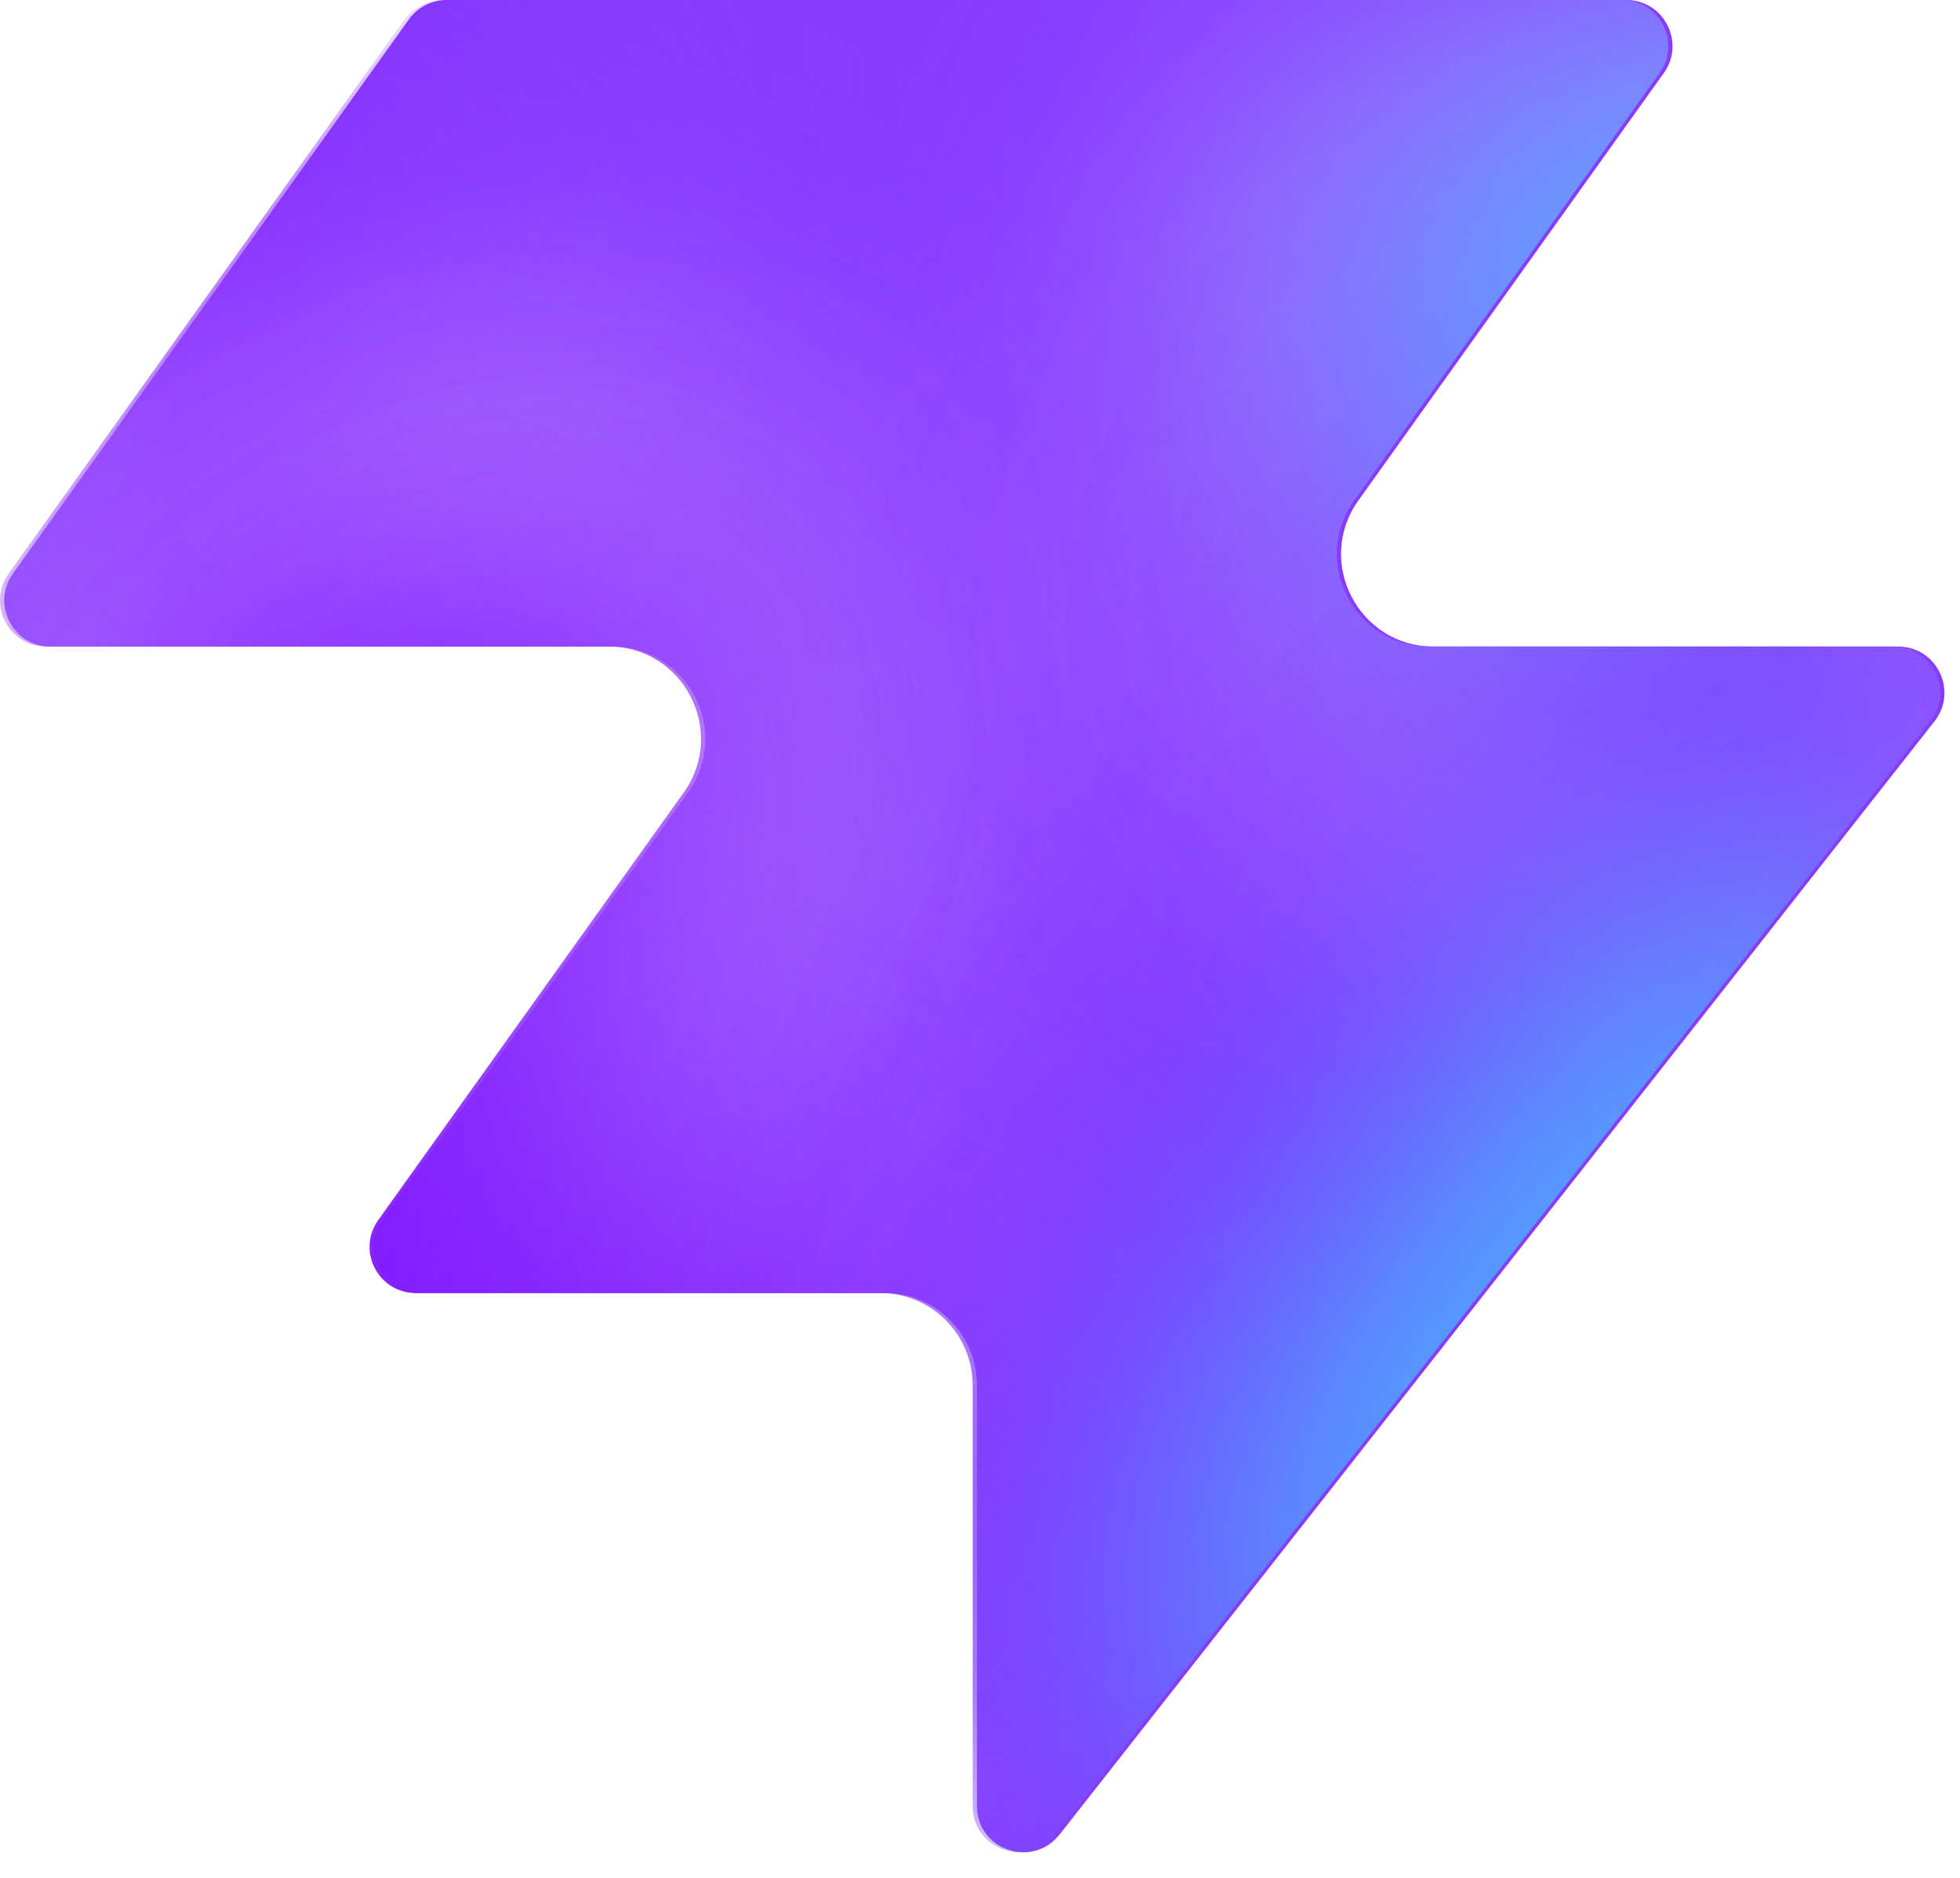
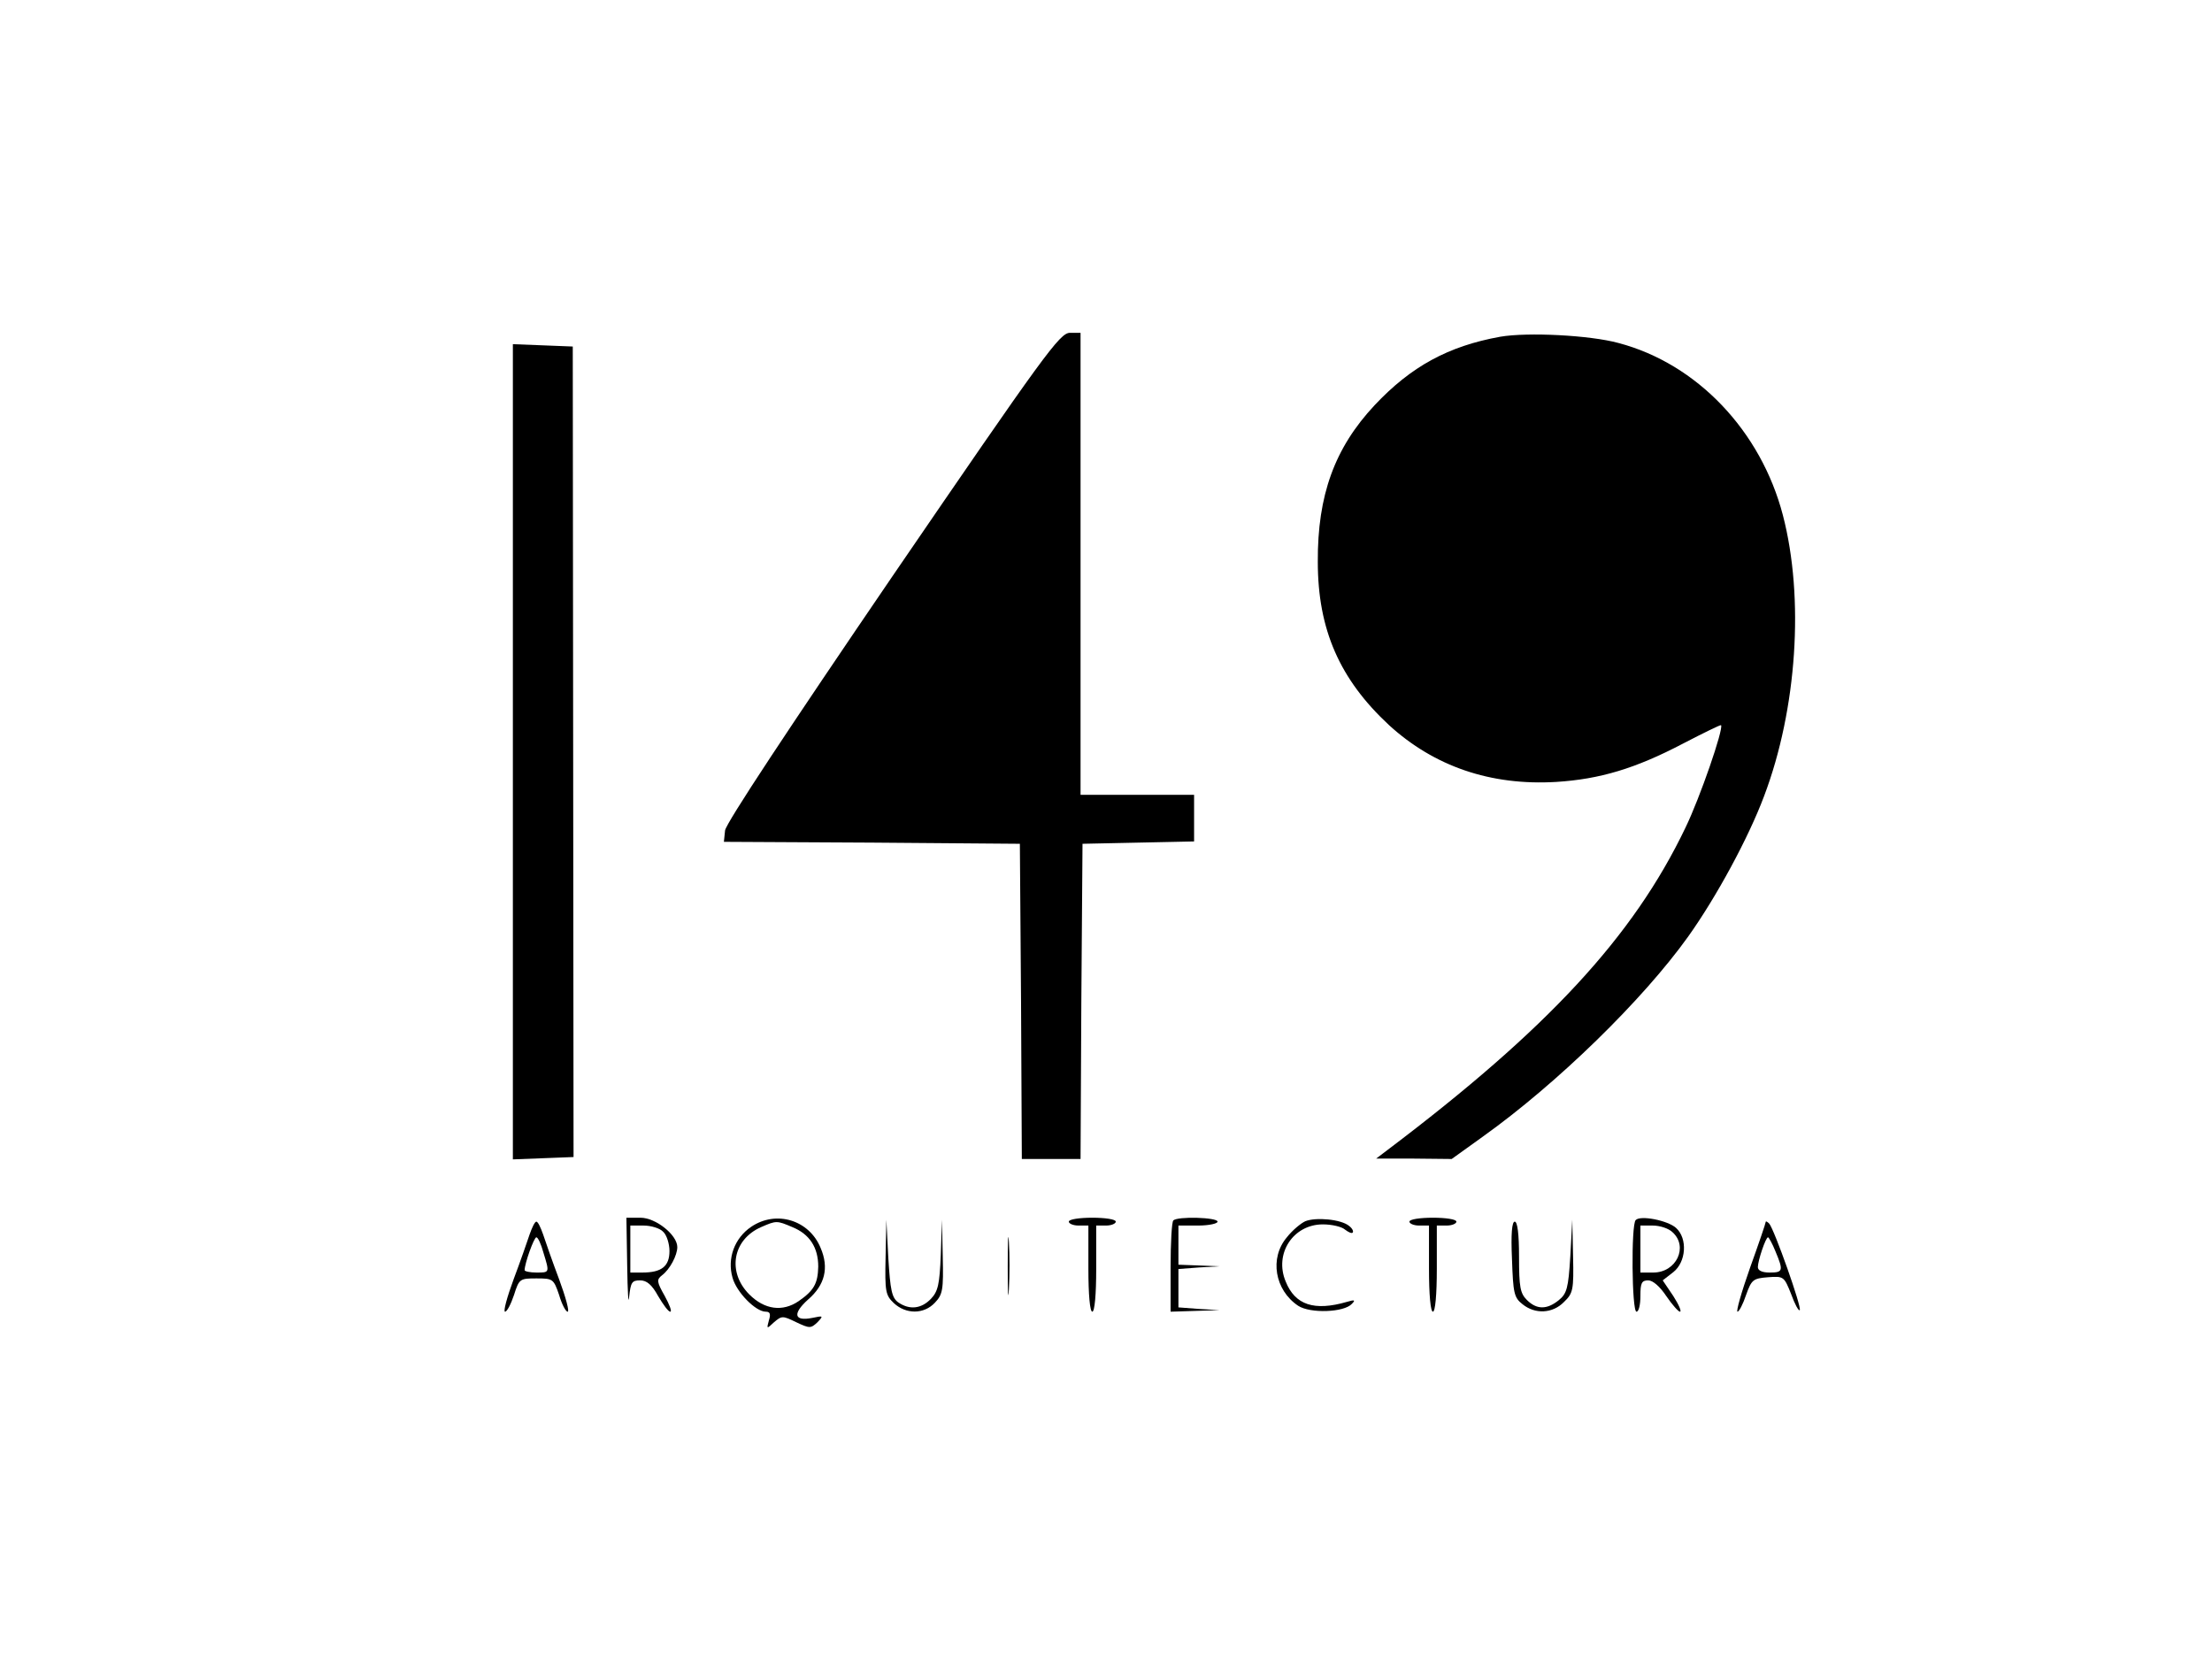
- <svg xmlns="http://www.w3.org/2000/svg" width="48" height="46" fill="none" viewBox="0 0 48 46">
-   <path fill="#863bff" d="M25.946 44.938c-.664.845-2.021.375-2.021-.698V33.937a2.26 2.26 0 0 0-2.262-2.262H10.287c-.92 0-1.456-1.04-.92-1.788l7.48-10.471c1.07-1.497 0-3.578-1.842-3.578H1.237c-.92 0-1.456-1.04-.92-1.788L10.013.474c.214-.297.556-.474.92-.474h28.894c.92 0 1.456 1.04.92 1.788l-7.48 10.471c-1.07 1.498 0 3.579 1.842 3.579h11.377c.943 0 1.473 1.088.89 1.83L25.947 44.94z" style="fill:#863bff;fill:color(display-p3 .525 .23 1);fill-opacity:1" />
-   <mask id="a" width="48" height="46" x="0" y="0" maskUnits="userSpaceOnUse" style="mask-type:alpha">
-     <path fill="#000" d="M25.842 44.938c-.664.844-2.021.375-2.021-.698V33.937a2.26 2.26 0 0 0-2.262-2.262H10.183c-.92 0-1.456-1.04-.92-1.788l7.48-10.471c1.07-1.498 0-3.579-1.842-3.579H1.133c-.92 0-1.456-1.04-.92-1.787L9.91.473c.214-.297.556-.474.92-.474h28.894c.92 0 1.456 1.04.92 1.788l-7.48 10.471c-1.07 1.498 0 3.578 1.842 3.578h11.377c.943 0 1.473 1.088.89 1.832L25.843 44.94z" style="fill:#000;fill-opacity:1" />
-   </mask>
-   <g mask="url(#a)">
-     <g filter="url(#b)">
-       <ellipse cx="5.508" cy="14.704" fill="#ede6ff" rx="5.508" ry="14.704" style="fill:#ede6ff;fill:color(display-p3 .927 .903 1);fill-opacity:1" transform="matrix(.00324 1 1 -.00324 -4.47 31.516)" />
-     </g>
-     <g filter="url(#c)">
-       <ellipse cx="10.399" cy="29.851" fill="#ede6ff" rx="10.399" ry="29.851" style="fill:#ede6ff;fill:color(display-p3 .927 .903 1);fill-opacity:1" transform="matrix(.00324 1 1 -.00324 -39.328 7.883)" />
-     </g>
-     <g filter="url(#d)">
-       <ellipse cx="5.508" cy="30.487" fill="#7e14ff" rx="5.508" ry="30.487" style="fill:#7e14ff;fill:color(display-p3 .492 .077 1);fill-opacity:1" transform="rotate(89.814 -25.913 -14.639)scale(1 -1)" />
-     </g>
-     <g filter="url(#e)">
-       <ellipse cx="5.508" cy="30.599" fill="#7e14ff" rx="5.508" ry="30.599" style="fill:#7e14ff;fill:color(display-p3 .492 .077 1);fill-opacity:1" transform="rotate(89.814 -32.644 -3.334)scale(1 -1)" />
-     </g>
-     <g filter="url(#f)">
-       <ellipse cx="5.508" cy="30.599" fill="#7e14ff" rx="5.508" ry="30.599" style="fill:#7e14ff;fill:color(display-p3 .492 .077 1);fill-opacity:1" transform="matrix(.00324 1 1 -.00324 -34.34 30.47)" />
-     </g>
-     <g filter="url(#g)">
-       <ellipse cx="14.072" cy="22.078" fill="#ede6ff" rx="14.072" ry="22.078" style="fill:#ede6ff;fill:color(display-p3 .927 .903 1);fill-opacity:1" transform="rotate(93.35 24.506 48.493)scale(-1 1)" />
-     </g>
-     <g filter="url(#h)">
-       <ellipse cx="3.47" cy="21.501" fill="#7e14ff" rx="3.47" ry="21.501" style="fill:#7e14ff;fill:color(display-p3 .492 .077 1);fill-opacity:1" transform="rotate(89.009 28.708 47.59)scale(-1 1)" />
-     </g>
-     <g filter="url(#i)">
-       <ellipse cx="3.47" cy="21.501" fill="#7e14ff" rx="3.47" ry="21.501" style="fill:#7e14ff;fill:color(display-p3 .492 .077 1);fill-opacity:1" transform="rotate(89.009 28.708 47.59)scale(-1 1)" />
-     </g>
-     <g filter="url(#j)">
-       <ellipse cx=".387" cy="8.972" fill="#7e14ff" rx="4.407" ry="29.108" style="fill:#7e14ff;fill:color(display-p3 .492 .077 1);fill-opacity:1" transform="rotate(39.51 .387 8.972)" />
-     </g>
-     <g filter="url(#k)">
-       <ellipse cx="47.523" cy="-6.092" fill="#7e14ff" rx="4.407" ry="29.108" style="fill:#7e14ff;fill:color(display-p3 .492 .077 1);fill-opacity:1" transform="rotate(37.892 47.523 -6.092)" />
-     </g>
-     <g filter="url(#l)">
-       <ellipse cx="41.412" cy="6.333" fill="#47bfff" rx="5.971" ry="9.665" style="fill:#47bfff;fill:color(display-p3 .28 .748 1);fill-opacity:1" transform="rotate(37.892 41.412 6.333)" />
-     </g>
-     <g filter="url(#m)">
-       <ellipse cx="-1.879" cy="38.332" fill="#7e14ff" rx="4.407" ry="29.108" style="fill:#7e14ff;fill:color(display-p3 .492 .077 1);fill-opacity:1" transform="rotate(37.892 -1.88 38.332)" />
-     </g>
-     <g filter="url(#n)">
-       <ellipse cx="-1.879" cy="38.332" fill="#7e14ff" rx="4.407" ry="29.108" style="fill:#7e14ff;fill:color(display-p3 .492 .077 1);fill-opacity:1" transform="rotate(37.892 -1.88 38.332)" />
-     </g>
-     <g filter="url(#o)">
-       <ellipse cx="35.651" cy="29.907" fill="#7e14ff" rx="4.407" ry="29.108" style="fill:#7e14ff;fill:color(display-p3 .492 .077 1);fill-opacity:1" transform="rotate(37.892 35.651 29.907)" />
-     </g>
-     <g filter="url(#p)">
-       <ellipse cx="38.418" cy="32.4" fill="#47bfff" rx="5.971" ry="15.297" style="fill:#47bfff;fill:color(display-p3 .28 .748 1);fill-opacity:1" transform="rotate(37.892 38.418 32.4)" />
-     </g>
+ <svg xmlns="http://www.w3.org/2000/svg" version="1.0" width="565pt" height="422pt" viewBox="0 0 565 422" preserveAspectRatio="xMidYMid meet">
+   <g transform="translate(0,422) scale(0.1,-0.1)" fill="#000000" stroke="none">
+     <path d="M2280 2749 c-266 -390 -426 -632 -428 -650 l-3 -29 378 -2 378 -3 3 -402 2 -403 75 0 75 0 2 403 3 402 143 3 142 3 0 59 0 60 -145 0 -145 0 0 590 0 590 -27 0 c-26 0 -65 -54 -453 -621z" />
+     <path d="M3832 3360 c-133 -24 -228 -76 -321 -175 -102 -109 -146 -230 -145 -400 0 -173 56 -300 182 -417 115 -105 259 -155 427 -145 111 7 202 34 324 98 52 27 95 48 97 47 7 -9 -54 -186 -91 -262 -133 -278 -353 -515 -761 -823 l-29 -22 96 0 97 -1 78 56 c192 137 410 350 526 512 72 101 154 252 194 359 84 222 103 506 48 717 -56 215 -219 387 -420 440 -73 20 -232 28 -302 16z" />
+     <path d="M1310 2300 l0 -1041 78 3 77 3 -1 1035 -1 1035 -76 3 -77 3 0 -1041z" />
+     <path d="M1602 988 c1 -68 3 -104 5 -80 4 37 7 42 28 42 17 0 30 -11 46 -40 13 -22 26 -40 31 -40 5 0 -2 18 -14 40 -21 37 -21 42 -7 53 20 15 39 51 39 72 0 31 -55 75 -94 75 l-36 0 2 -122z m92 86 c9 -8 16 -31 16 -49 0 -39 -20 -55 -69 -55 l-31 0 0 60 0 60 34 0 c19 0 42 -7 50 -16z" />
+     <path d="M1919 1087 c-43 -29 -62 -81 -48 -130 10 -37 59 -87 85 -87 11 0 13 -6 8 -22 -6 -22 -6 -23 13 -5 20 17 22 17 57 0 34 -16 37 -16 54 0 16 17 15 17 -14 11 -46 -9 -50 11 -10 47 43 37 54 81 32 132 -29 71 -113 97 -177 54z m105 -1 c44 -18 66 -52 66 -101 -1 -43 -11 -61 -50 -88 -41 -28 -87 -22 -126 17 -57 57 -43 140 30 172 39 17 40 17 80 0z" />
+     <path d="M2730 1100 c0 -5 11 -10 25 -10 l25 0 0 -110 c0 -67 4 -110 10 -110 6 0 10 43 10 110 l0 110 25 0 c14 0 25 5 25 10 0 6 -27 10 -60 10 -33 0 -60 -4 -60 -10z" />
+     <path d="M2997 1103 c-4 -3 -7 -57 -7 -120 l0 -113 63 2 62 2 -52 3 -53 4 0 49 0 49 53 4 52 3 -52 2 -53 2 0 50 0 50 50 0 c28 0 50 5 50 10 0 11 -103 14 -113 3z" />
+     <path d="M3334 1101 c-11 -5 -33 -23 -47 -41 -45 -53 -31 -135 29 -175 31 -20 117 -17 137 5 10 10 7 11 -13 5 -83 -24 -132 -8 -156 52 -30 71 19 146 95 146 23 0 48 -6 56 -13 9 -7 18 -11 20 -8 3 3 -1 11 -9 17 -20 17 -85 23 -112 12z" />
+     <path d="M3600 1100 c0 -5 11 -10 25 -10 l25 0 0 -110 c0 -67 4 -110 10 -110 6 0 10 43 10 110 l0 110 25 0 c14 0 25 5 25 10 0 6 -27 10 -60 10 -33 0 -60 -4 -60 -10z" />
+     <path d="M4178 1104 c-12 -11 -10 -234 2 -234 6 0 10 18 10 40 0 33 3 40 20 40 12 0 30 -16 46 -40 15 -22 31 -40 35 -40 5 0 -3 18 -17 40 l-27 40 27 21 c33 26 37 86 7 113 -21 19 -91 33 -103 20z m94 -31 c41 -37 10 -103 -49 -103 l-33 0 0 60 0 60 32 0 c17 0 40 -7 50 -17z" />
+     <path d="M1353 1068 c-6 -18 -24 -70 -41 -115 -17 -46 -27 -83 -22 -83 5 0 15 19 23 43 13 41 15 42 57 42 42 0 44 -1 58 -42 7 -24 17 -43 22 -43 5 0 -5 37 -22 83 -17 45 -35 97 -41 115 -6 17 -13 32 -17 32 -4 0 -11 -15 -17 -32z m35 -47 c16 -52 16 -51 -18 -51 -16 0 -30 3 -30 6 0 17 24 84 30 84 4 0 12 -17 18 -39z" />
+     <path d="M2262 1009 c-2 -88 0 -97 21 -117 31 -29 77 -29 105 1 20 21 22 33 20 118 l-2 94 -3 -90 c-3 -75 -7 -93 -25 -112 -25 -26 -55 -29 -84 -9 -16 12 -20 31 -25 113 l-5 98 -2 -96z" />
+     <path d="M2574 985 c0 -66 1 -92 3 -57 2 34 2 88 0 120 -2 31 -3 3 -3 -63z" />
+     <path d="M3862 1004 c3 -86 5 -98 27 -115 32 -26 77 -24 106 6 23 22 25 31 23 117 l-2 93 -5 -93 c-5 -83 -9 -96 -30 -113 -30 -24 -56 -24 -81 1 -17 17 -20 33 -20 110 0 59 -4 90 -11 90 -7 0 -10 -31 -7 -96z" />
+     <path d="M4510 1099 c0 -3 -18 -56 -40 -117 -22 -62 -36 -112 -32 -112 4 0 14 19 22 43 14 39 18 42 56 45 40 3 41 2 59 -43 9 -25 19 -44 22 -41 6 6 -65 206 -78 221 -5 5 -9 7 -9 4z m25 -75 c21 -50 19 -54 -15 -54 -19 0 -30 5 -30 14 0 16 20 76 26 76 2 0 11 -16 19 -36z" />
  </g>
-   <defs>
-     <filter id="b" width="60.045" height="41.654" x="-19.77" y="16.149" color-interpolation-filters="sRGB" filterUnits="userSpaceOnUse">
-       <feFlood flood-opacity="0" result="BackgroundImageFix" />
-       <feBlend in="SourceGraphic" in2="BackgroundImageFix" result="shape" />
-       <feGaussianBlur result="effect1_foregroundBlur_2002_17158" stdDeviation="7.659" />
-     </filter>
-     <filter id="c" width="90.34" height="51.437" x="-54.613" y="-7.533" color-interpolation-filters="sRGB" filterUnits="userSpaceOnUse">
-       <feFlood flood-opacity="0" result="BackgroundImageFix" />
-       <feBlend in="SourceGraphic" in2="BackgroundImageFix" result="shape" />
-       <feGaussianBlur result="effect1_foregroundBlur_2002_17158" stdDeviation="7.659" />
-     </filter>
-     <filter id="d" width="79.355" height="29.4" x="-49.64" y="2.03" color-interpolation-filters="sRGB" filterUnits="userSpaceOnUse">
-       <feFlood flood-opacity="0" result="BackgroundImageFix" />
-       <feBlend in="SourceGraphic" in2="BackgroundImageFix" result="shape" />
-       <feGaussianBlur result="effect1_foregroundBlur_2002_17158" stdDeviation="4.596" />
-     </filter>
-     <filter id="e" width="79.579" height="29.4" x="-45.045" y="20.029" color-interpolation-filters="sRGB" filterUnits="userSpaceOnUse">
-       <feFlood flood-opacity="0" result="BackgroundImageFix" />
-       <feBlend in="SourceGraphic" in2="BackgroundImageFix" result="shape" />
-       <feGaussianBlur result="effect1_foregroundBlur_2002_17158" stdDeviation="4.596" />
-     </filter>
-     <filter id="f" width="79.579" height="29.4" x="-43.513" y="21.178" color-interpolation-filters="sRGB" filterUnits="userSpaceOnUse">
-       <feFlood flood-opacity="0" result="BackgroundImageFix" />
-       <feBlend in="SourceGraphic" in2="BackgroundImageFix" result="shape" />
-       <feGaussianBlur result="effect1_foregroundBlur_2002_17158" stdDeviation="4.596" />
-     </filter>
-     <filter id="g" width="74.749" height="58.852" x="15.756" y="-17.901" color-interpolation-filters="sRGB" filterUnits="userSpaceOnUse">
-       <feFlood flood-opacity="0" result="BackgroundImageFix" />
-       <feBlend in="SourceGraphic" in2="BackgroundImageFix" result="shape" />
-       <feGaussianBlur result="effect1_foregroundBlur_2002_17158" stdDeviation="7.659" />
-     </filter>
-     <filter id="h" width="61.377" height="25.362" x="23.548" y="2.284" color-interpolation-filters="sRGB" filterUnits="userSpaceOnUse">
-       <feFlood flood-opacity="0" result="BackgroundImageFix" />
-       <feBlend in="SourceGraphic" in2="BackgroundImageFix" result="shape" />
-       <feGaussianBlur result="effect1_foregroundBlur_2002_17158" stdDeviation="4.596" />
-     </filter>
-     <filter id="i" width="61.377" height="25.362" x="23.548" y="2.284" color-interpolation-filters="sRGB" filterUnits="userSpaceOnUse">
-       <feFlood flood-opacity="0" result="BackgroundImageFix" />
-       <feBlend in="SourceGraphic" in2="BackgroundImageFix" result="shape" />
-       <feGaussianBlur result="effect1_foregroundBlur_2002_17158" stdDeviation="4.596" />
-     </filter>
-     <filter id="j" width="56.045" height="63.649" x="-27.636" y="-22.853" color-interpolation-filters="sRGB" filterUnits="userSpaceOnUse">
-       <feFlood flood-opacity="0" result="BackgroundImageFix" />
-       <feBlend in="SourceGraphic" in2="BackgroundImageFix" result="shape" />
-       <feGaussianBlur result="effect1_foregroundBlur_2002_17158" stdDeviation="4.596" />
-     </filter>
-     <filter id="k" width="54.814" height="64.646" x="20.116" y="-38.415" color-interpolation-filters="sRGB" filterUnits="userSpaceOnUse">
-       <feFlood flood-opacity="0" result="BackgroundImageFix" />
-       <feBlend in="SourceGraphic" in2="BackgroundImageFix" result="shape" />
-       <feGaussianBlur result="effect1_foregroundBlur_2002_17158" stdDeviation="4.596" />
-     </filter>
-     <filter id="l" width="33.541" height="35.313" x="24.641" y="-11.323" color-interpolation-filters="sRGB" filterUnits="userSpaceOnUse">
-       <feFlood flood-opacity="0" result="BackgroundImageFix" />
-       <feBlend in="SourceGraphic" in2="BackgroundImageFix" result="shape" />
-       <feGaussianBlur result="effect1_foregroundBlur_2002_17158" stdDeviation="4.596" />
-     </filter>
-     <filter id="m" width="54.814" height="64.646" x="-29.286" y="6.009" color-interpolation-filters="sRGB" filterUnits="userSpaceOnUse">
-       <feFlood flood-opacity="0" result="BackgroundImageFix" />
-       <feBlend in="SourceGraphic" in2="BackgroundImageFix" result="shape" />
-       <feGaussianBlur result="effect1_foregroundBlur_2002_17158" stdDeviation="4.596" />
-     </filter>
-     <filter id="n" width="54.814" height="64.646" x="-29.286" y="6.009" color-interpolation-filters="sRGB" filterUnits="userSpaceOnUse">
-       <feFlood flood-opacity="0" result="BackgroundImageFix" />
-       <feBlend in="SourceGraphic" in2="BackgroundImageFix" result="shape" />
-       <feGaussianBlur result="effect1_foregroundBlur_2002_17158" stdDeviation="4.596" />
-     </filter>
-     <filter id="o" width="54.814" height="64.646" x="8.244" y="-2.416" color-interpolation-filters="sRGB" filterUnits="userSpaceOnUse">
-       <feFlood flood-opacity="0" result="BackgroundImageFix" />
-       <feBlend in="SourceGraphic" in2="BackgroundImageFix" result="shape" />
-       <feGaussianBlur result="effect1_foregroundBlur_2002_17158" stdDeviation="4.596" />
-     </filter>
-     <filter id="p" width="39.409" height="43.623" x="18.713" y="10.588" color-interpolation-filters="sRGB" filterUnits="userSpaceOnUse">
-       <feFlood flood-opacity="0" result="BackgroundImageFix" />
-       <feBlend in="SourceGraphic" in2="BackgroundImageFix" result="shape" />
-       <feGaussianBlur result="effect1_foregroundBlur_2002_17158" stdDeviation="4.596" />
-     </filter>
-   </defs>
</svg>
